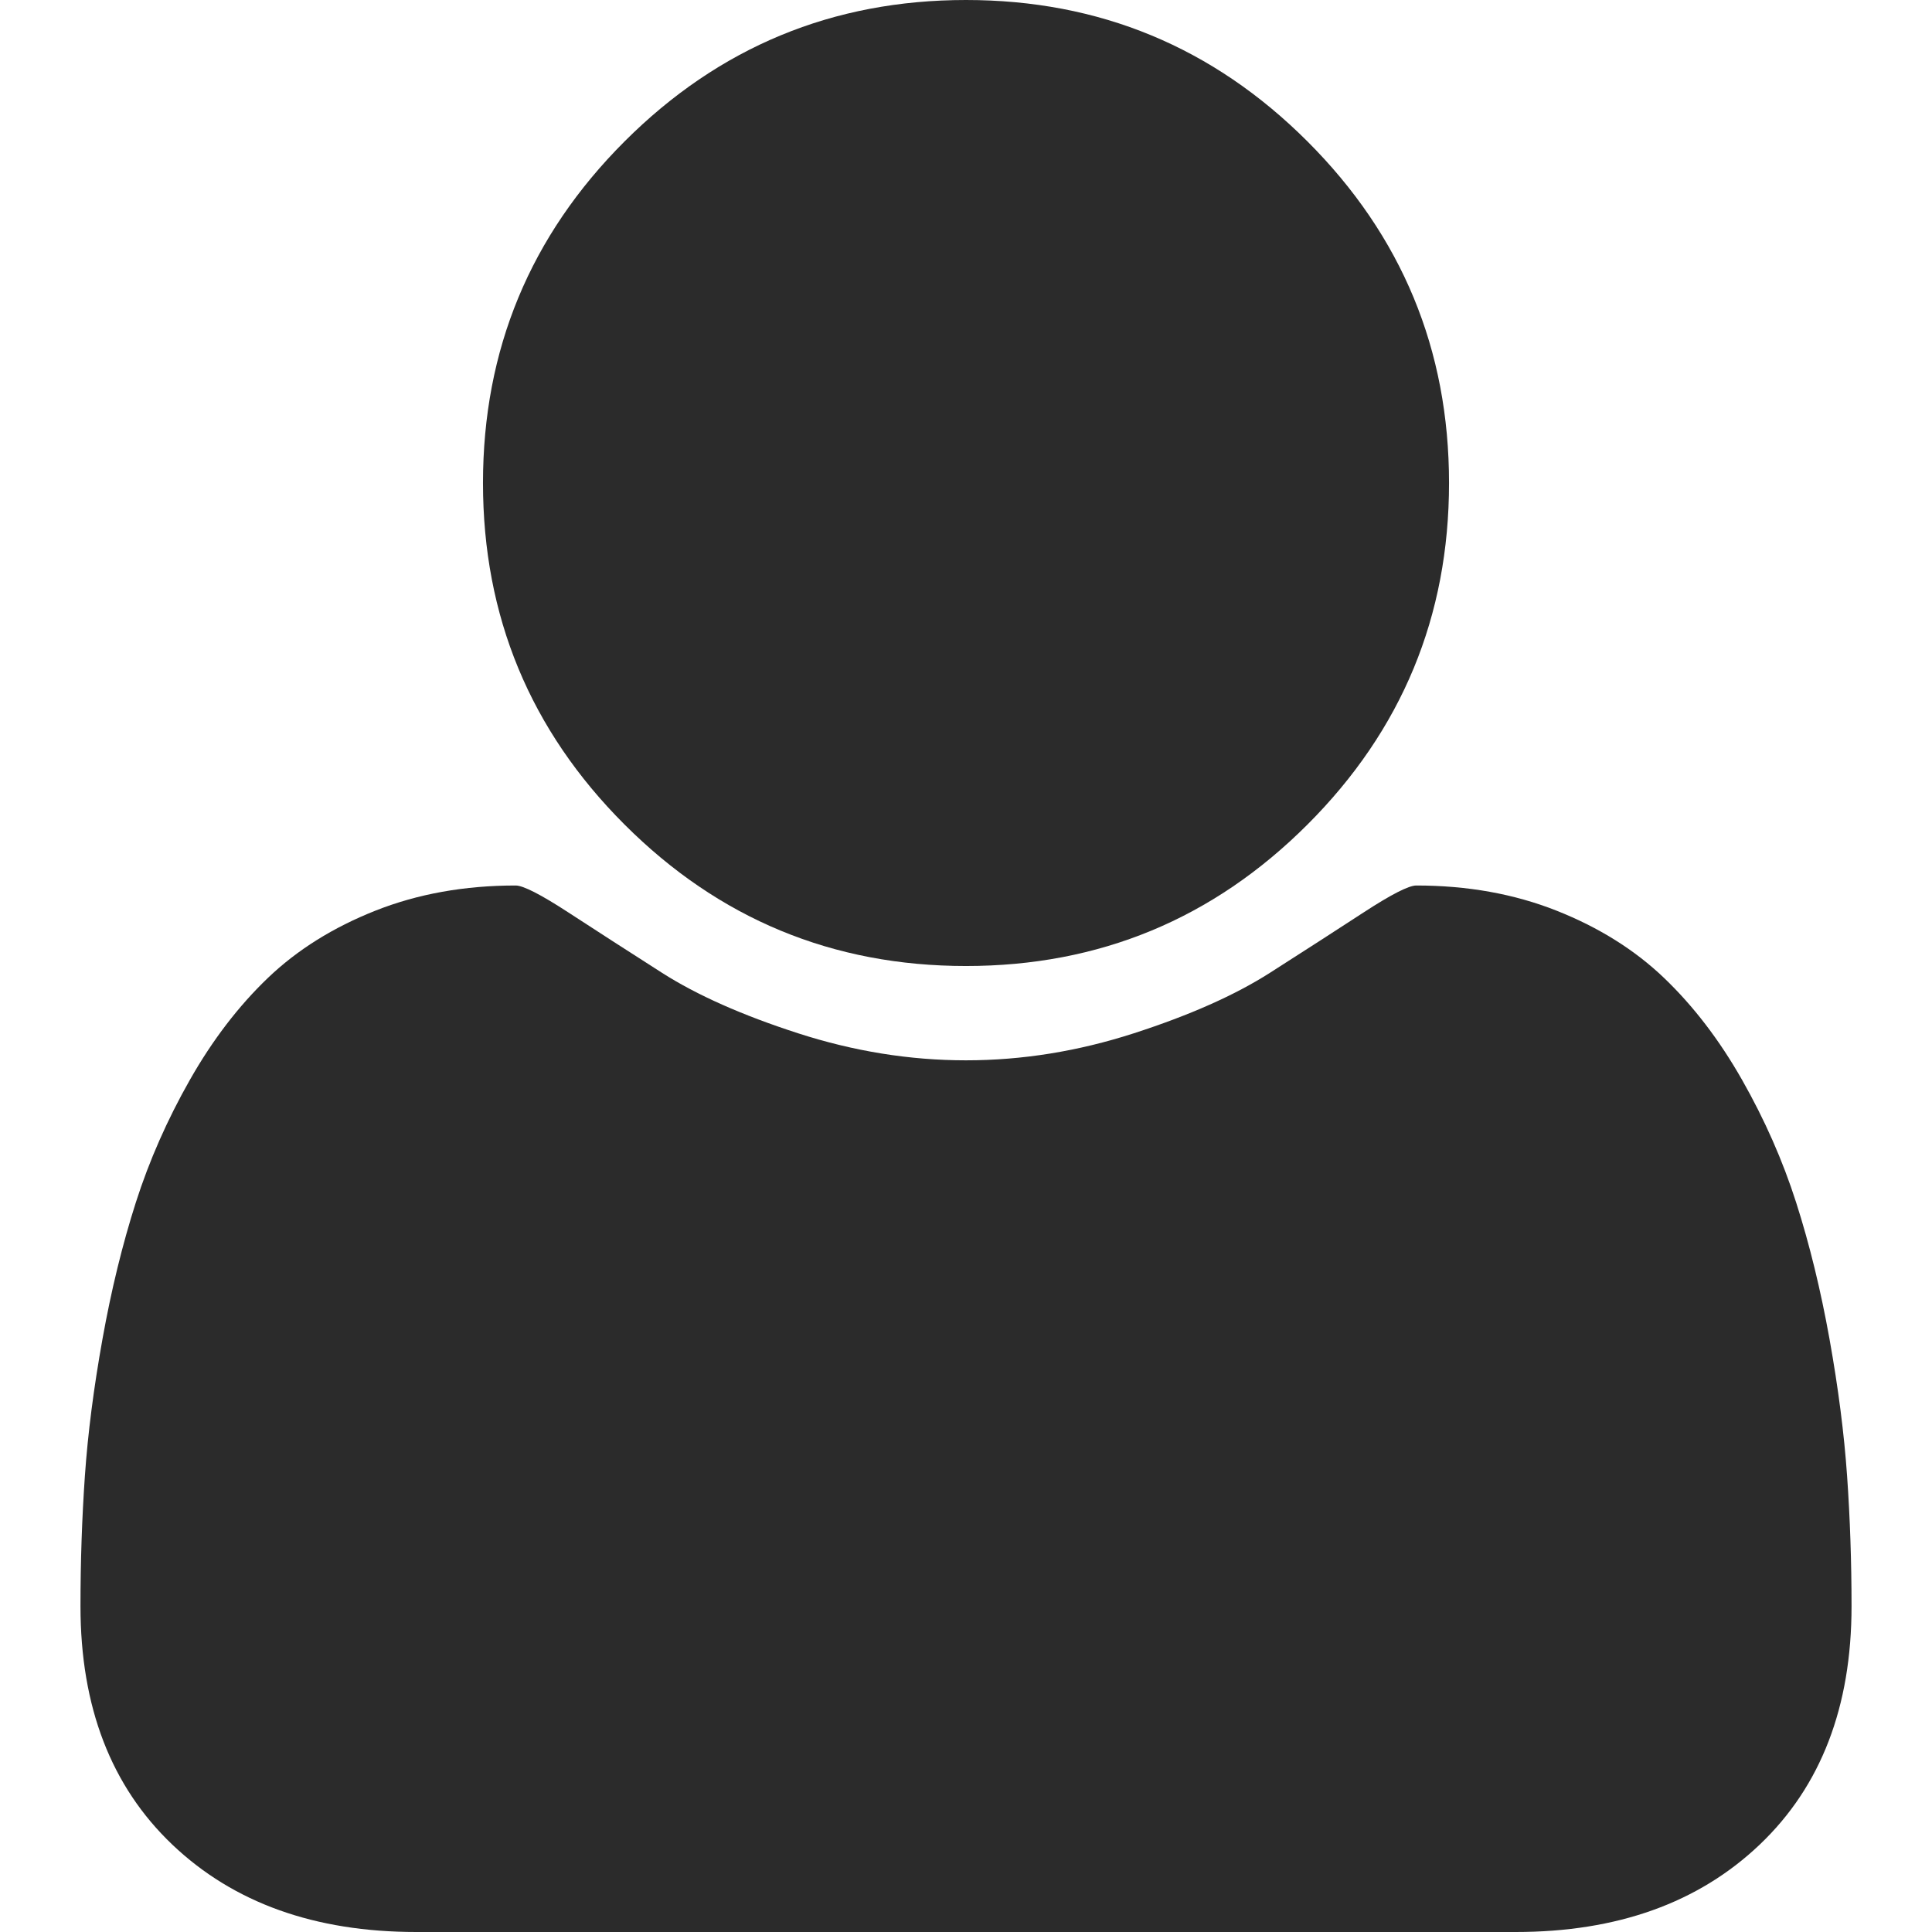
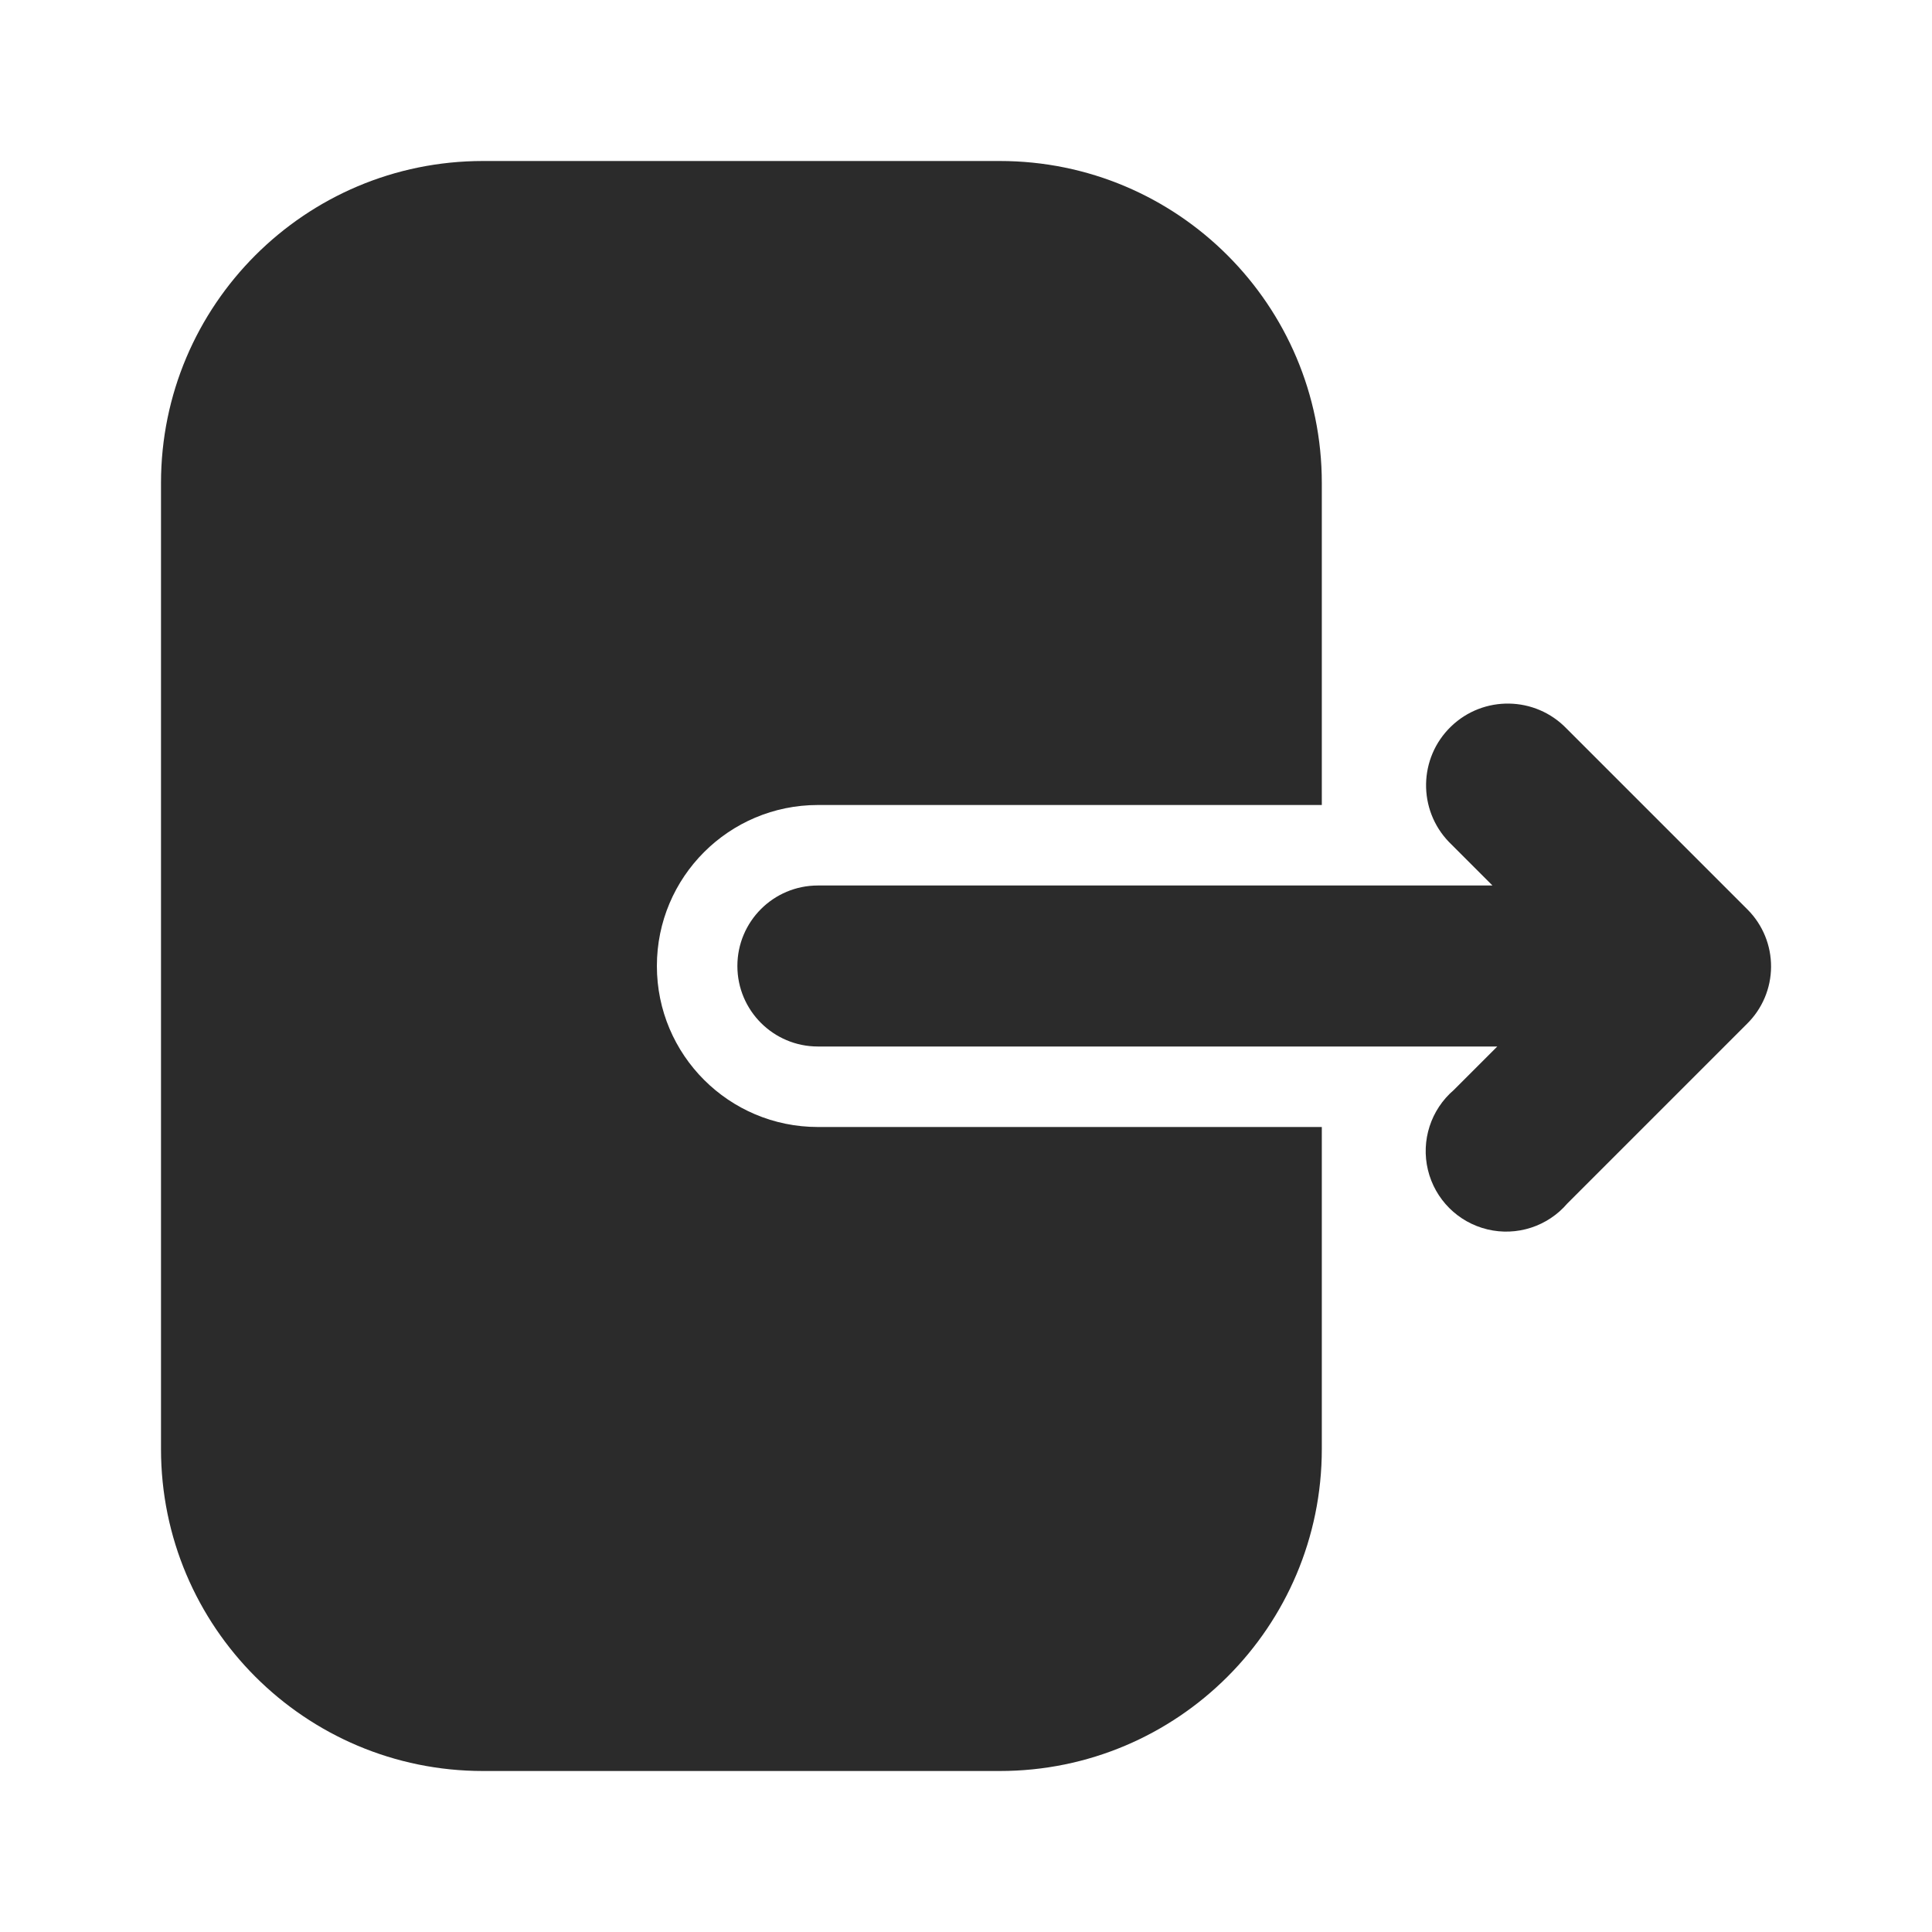
- <svg xmlns="http://www.w3.org/2000/svg" version="1.1" id="Capa_1" x="0px" y="0px" width="438.529px" fill="#2b2b2b" height="438.529px" viewBox="0 0 438.529 438.529" style="enable-background:new 0 0 438.529 438.529;" xml:space="preserve">
-   <g>
-     <g>
-       <path d="M219.265,219.267c30.271,0,56.108-10.71,77.518-32.121c21.412-21.411,32.12-47.248,32.12-77.515    c0-30.262-10.708-56.1-32.12-77.516C275.366,10.705,249.528,0,219.265,0S163.16,10.705,141.75,32.115    c-21.414,21.416-32.121,47.253-32.121,77.516c0,30.267,10.707,56.104,32.121,77.515    C163.166,208.557,189.001,219.267,219.265,219.267z" />
-       <path d="M419.258,335.036c-0.668-9.609-2.002-19.985-3.997-31.121c-1.999-11.136-4.524-21.457-7.57-30.978    c-3.046-9.514-7.139-18.794-12.278-27.836c-5.137-9.041-11.037-16.748-17.703-23.127c-6.666-6.377-14.801-11.465-24.406-15.271    c-9.617-3.805-20.229-5.711-31.84-5.711c-1.711,0-5.709,2.046-11.991,6.139c-6.276,4.093-13.367,8.662-21.266,13.708    c-7.898,5.037-18.182,9.609-30.834,13.695c-12.658,4.093-25.361,6.14-38.118,6.14c-12.752,0-25.456-2.047-38.112-6.14    c-12.655-4.086-22.936-8.658-30.835-13.695c-7.898-5.046-14.987-9.614-21.267-13.708c-6.283-4.093-10.278-6.139-11.991-6.139    c-11.61,0-22.222,1.906-31.833,5.711c-9.613,3.806-17.749,8.898-24.412,15.271c-6.661,6.379-12.562,14.086-17.699,23.127    c-5.137,9.042-9.229,18.326-12.275,27.836c-3.045,9.521-5.568,19.842-7.566,30.978c-2,11.136-3.332,21.505-3.999,31.121    c-0.666,9.616-0.998,19.466-0.998,29.554c0,22.836,6.949,40.875,20.842,54.104c13.896,13.224,32.36,19.835,55.39,19.835h249.533    c23.028,0,41.49-6.611,55.388-19.835c13.901-13.229,20.845-31.265,20.845-54.104C420.264,354.502,419.932,344.652,419.258,335.036    z" />
-     </g>
-   </g>
-   <g>
- </g>
-   <g>
- </g>
-   <g>
- </g>
-   <g>
- </g>
-   <g>
- </g>
-   <g>
- </g>
-   <g>
- </g>
-   <g>
- </g>
-   <g>
- </g>
-   <g>
- </g>
-   <g>
- </g>
-   <g>
- </g>
-   <g>
- </g>
-   <g>
- </g>
-   <g>
- </g>
+ <svg xmlns="http://www.w3.org/2000/svg" id="Layer_1" data-name="Layer 1" viewBox="0 0 24 24">
+   <path d="M21.71,11.3,19.46,9.05A1,1,0,0,0,18,10.46l.54.54H10.16a1,1,0,0,0,0,2h8.44l-.54.54a1,1,0,1,0,1.41,1.41l2.23-2.23A1,1,0,0,0,21.71,11.3Z" id="id_103" style="fill: rgb(43, 43, 43);" />
+   <path d="M8.16,12a2,2,0,0,1,2-2h6.26V6a4,4,0,0,0-4-4H6A4,4,0,0,0,2,6V18a4,4,0,0,0,4,4h6.42a4,4,0,0,0,4-4V14H10.16A2,2,0,0,1,8.16,12Z" id="id_104" style="fill: rgb(43, 43, 43);" />
</svg>
